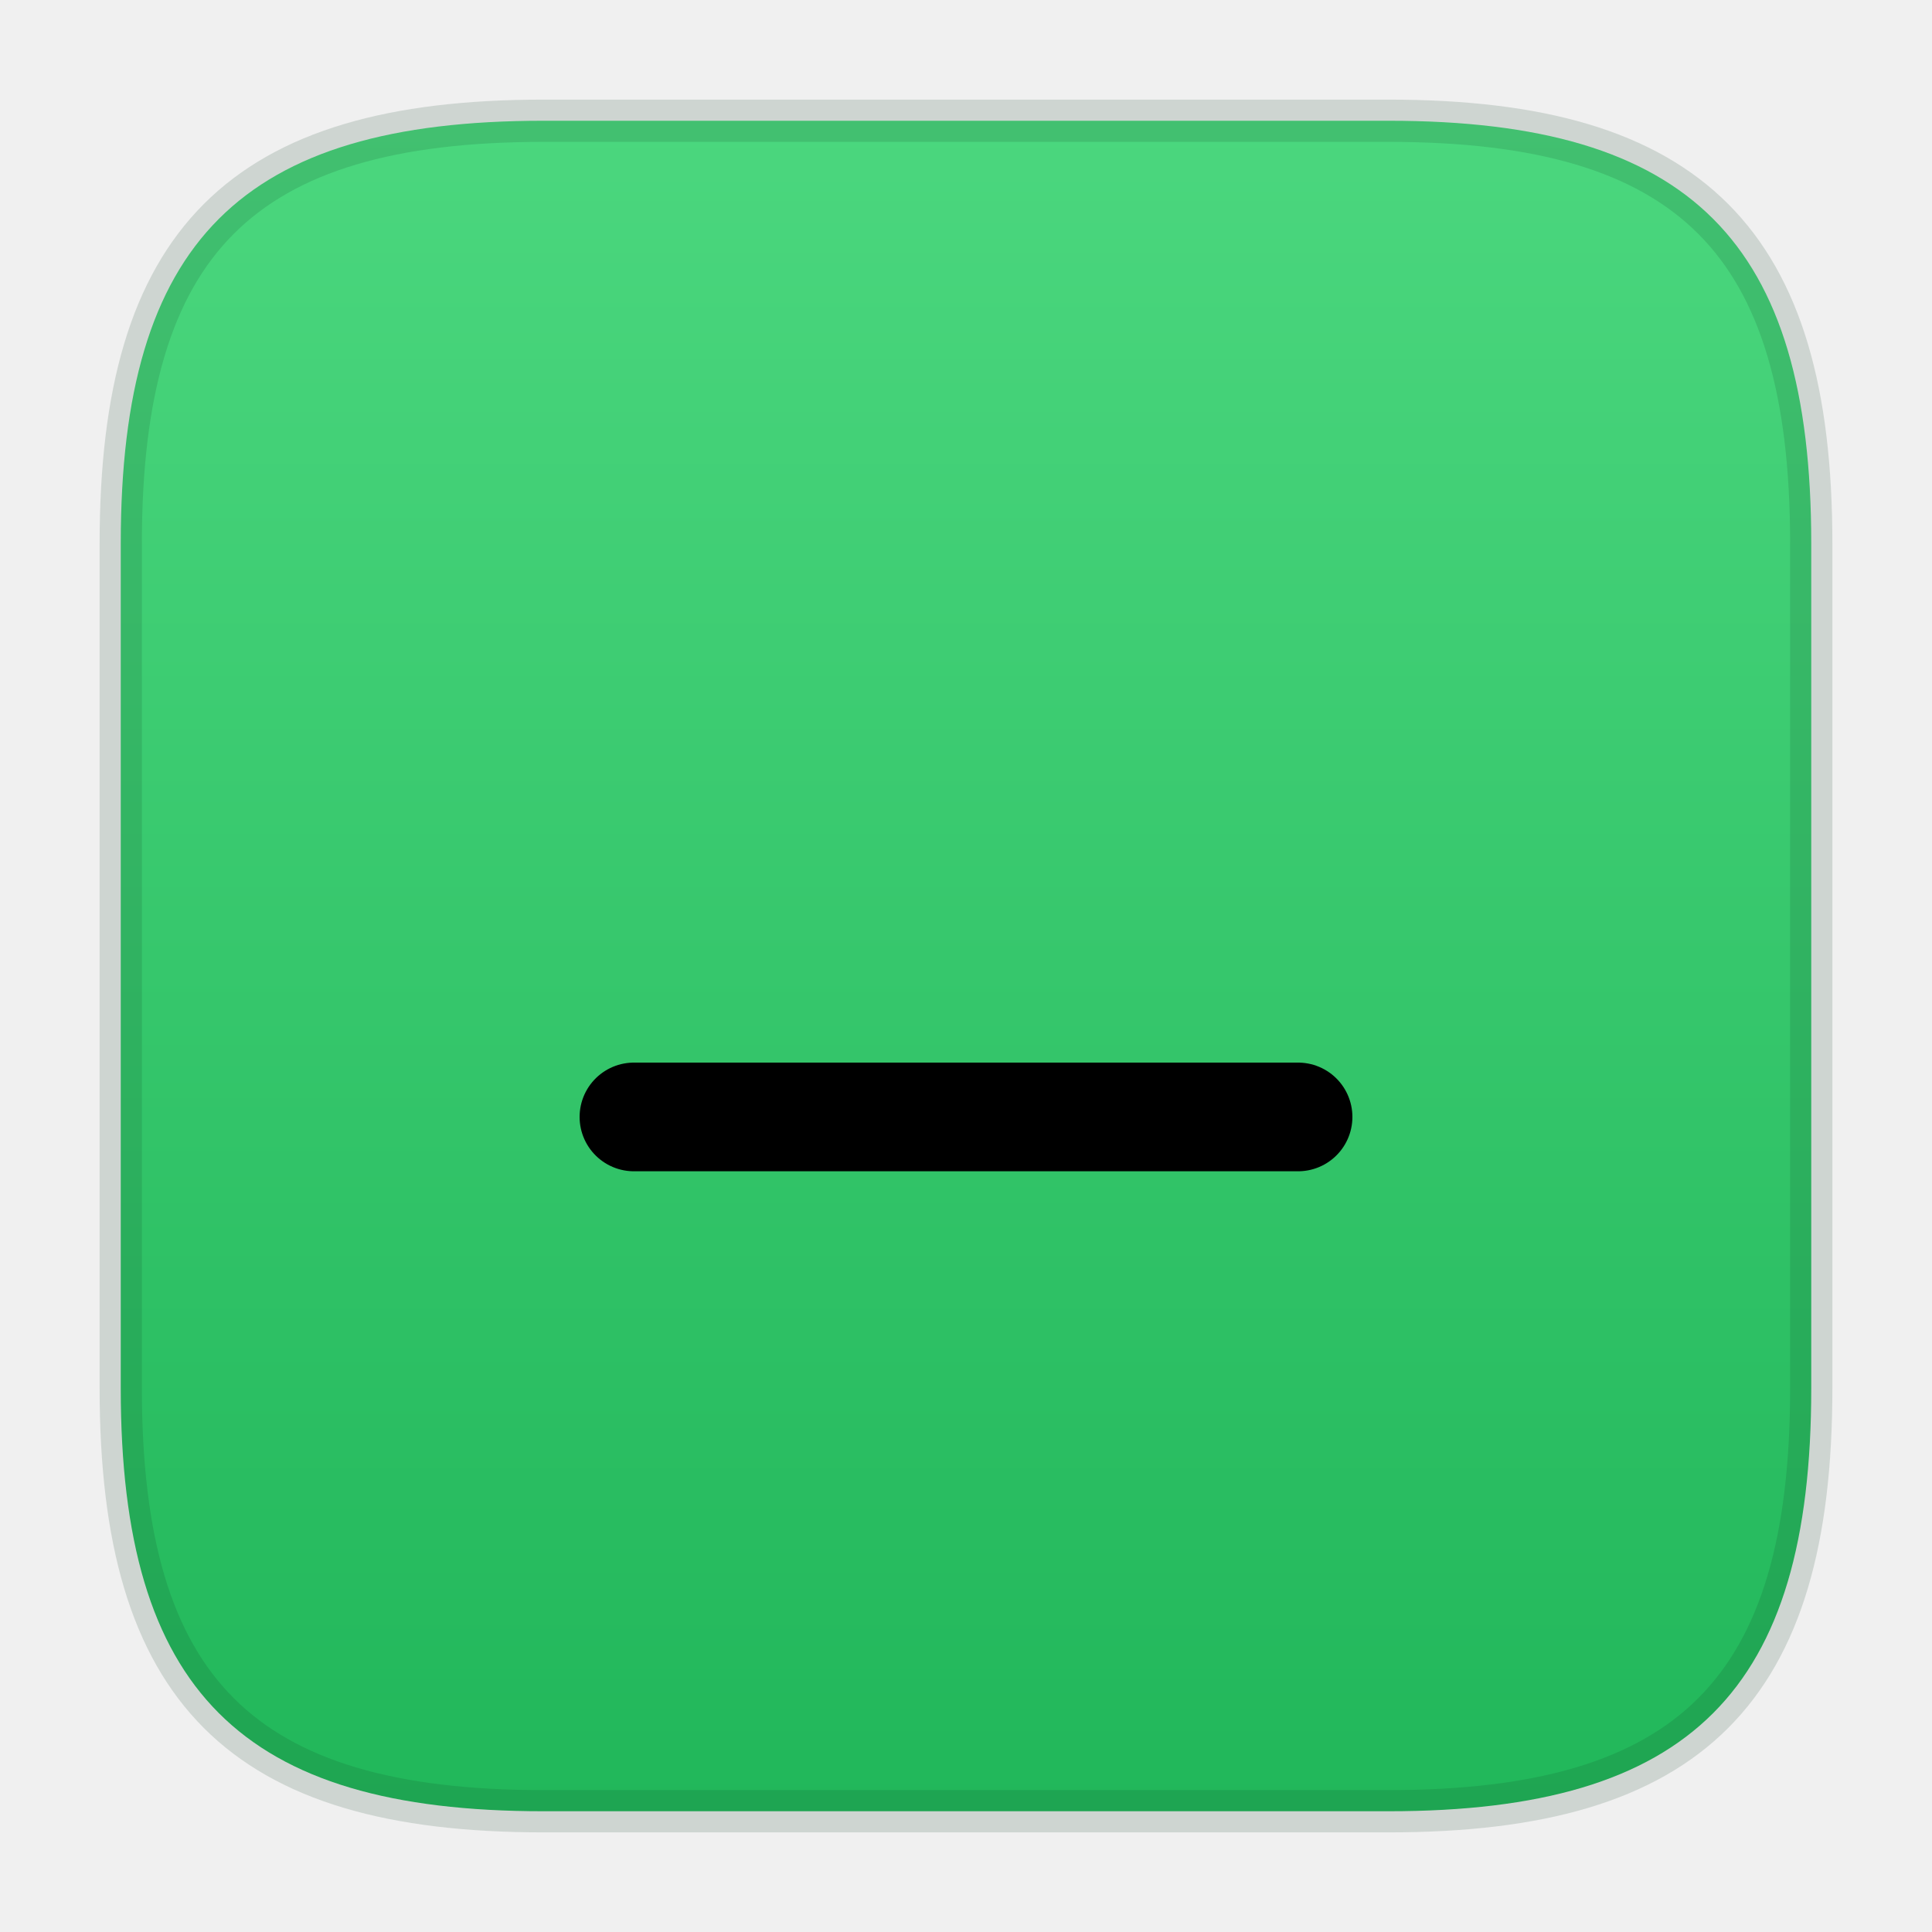
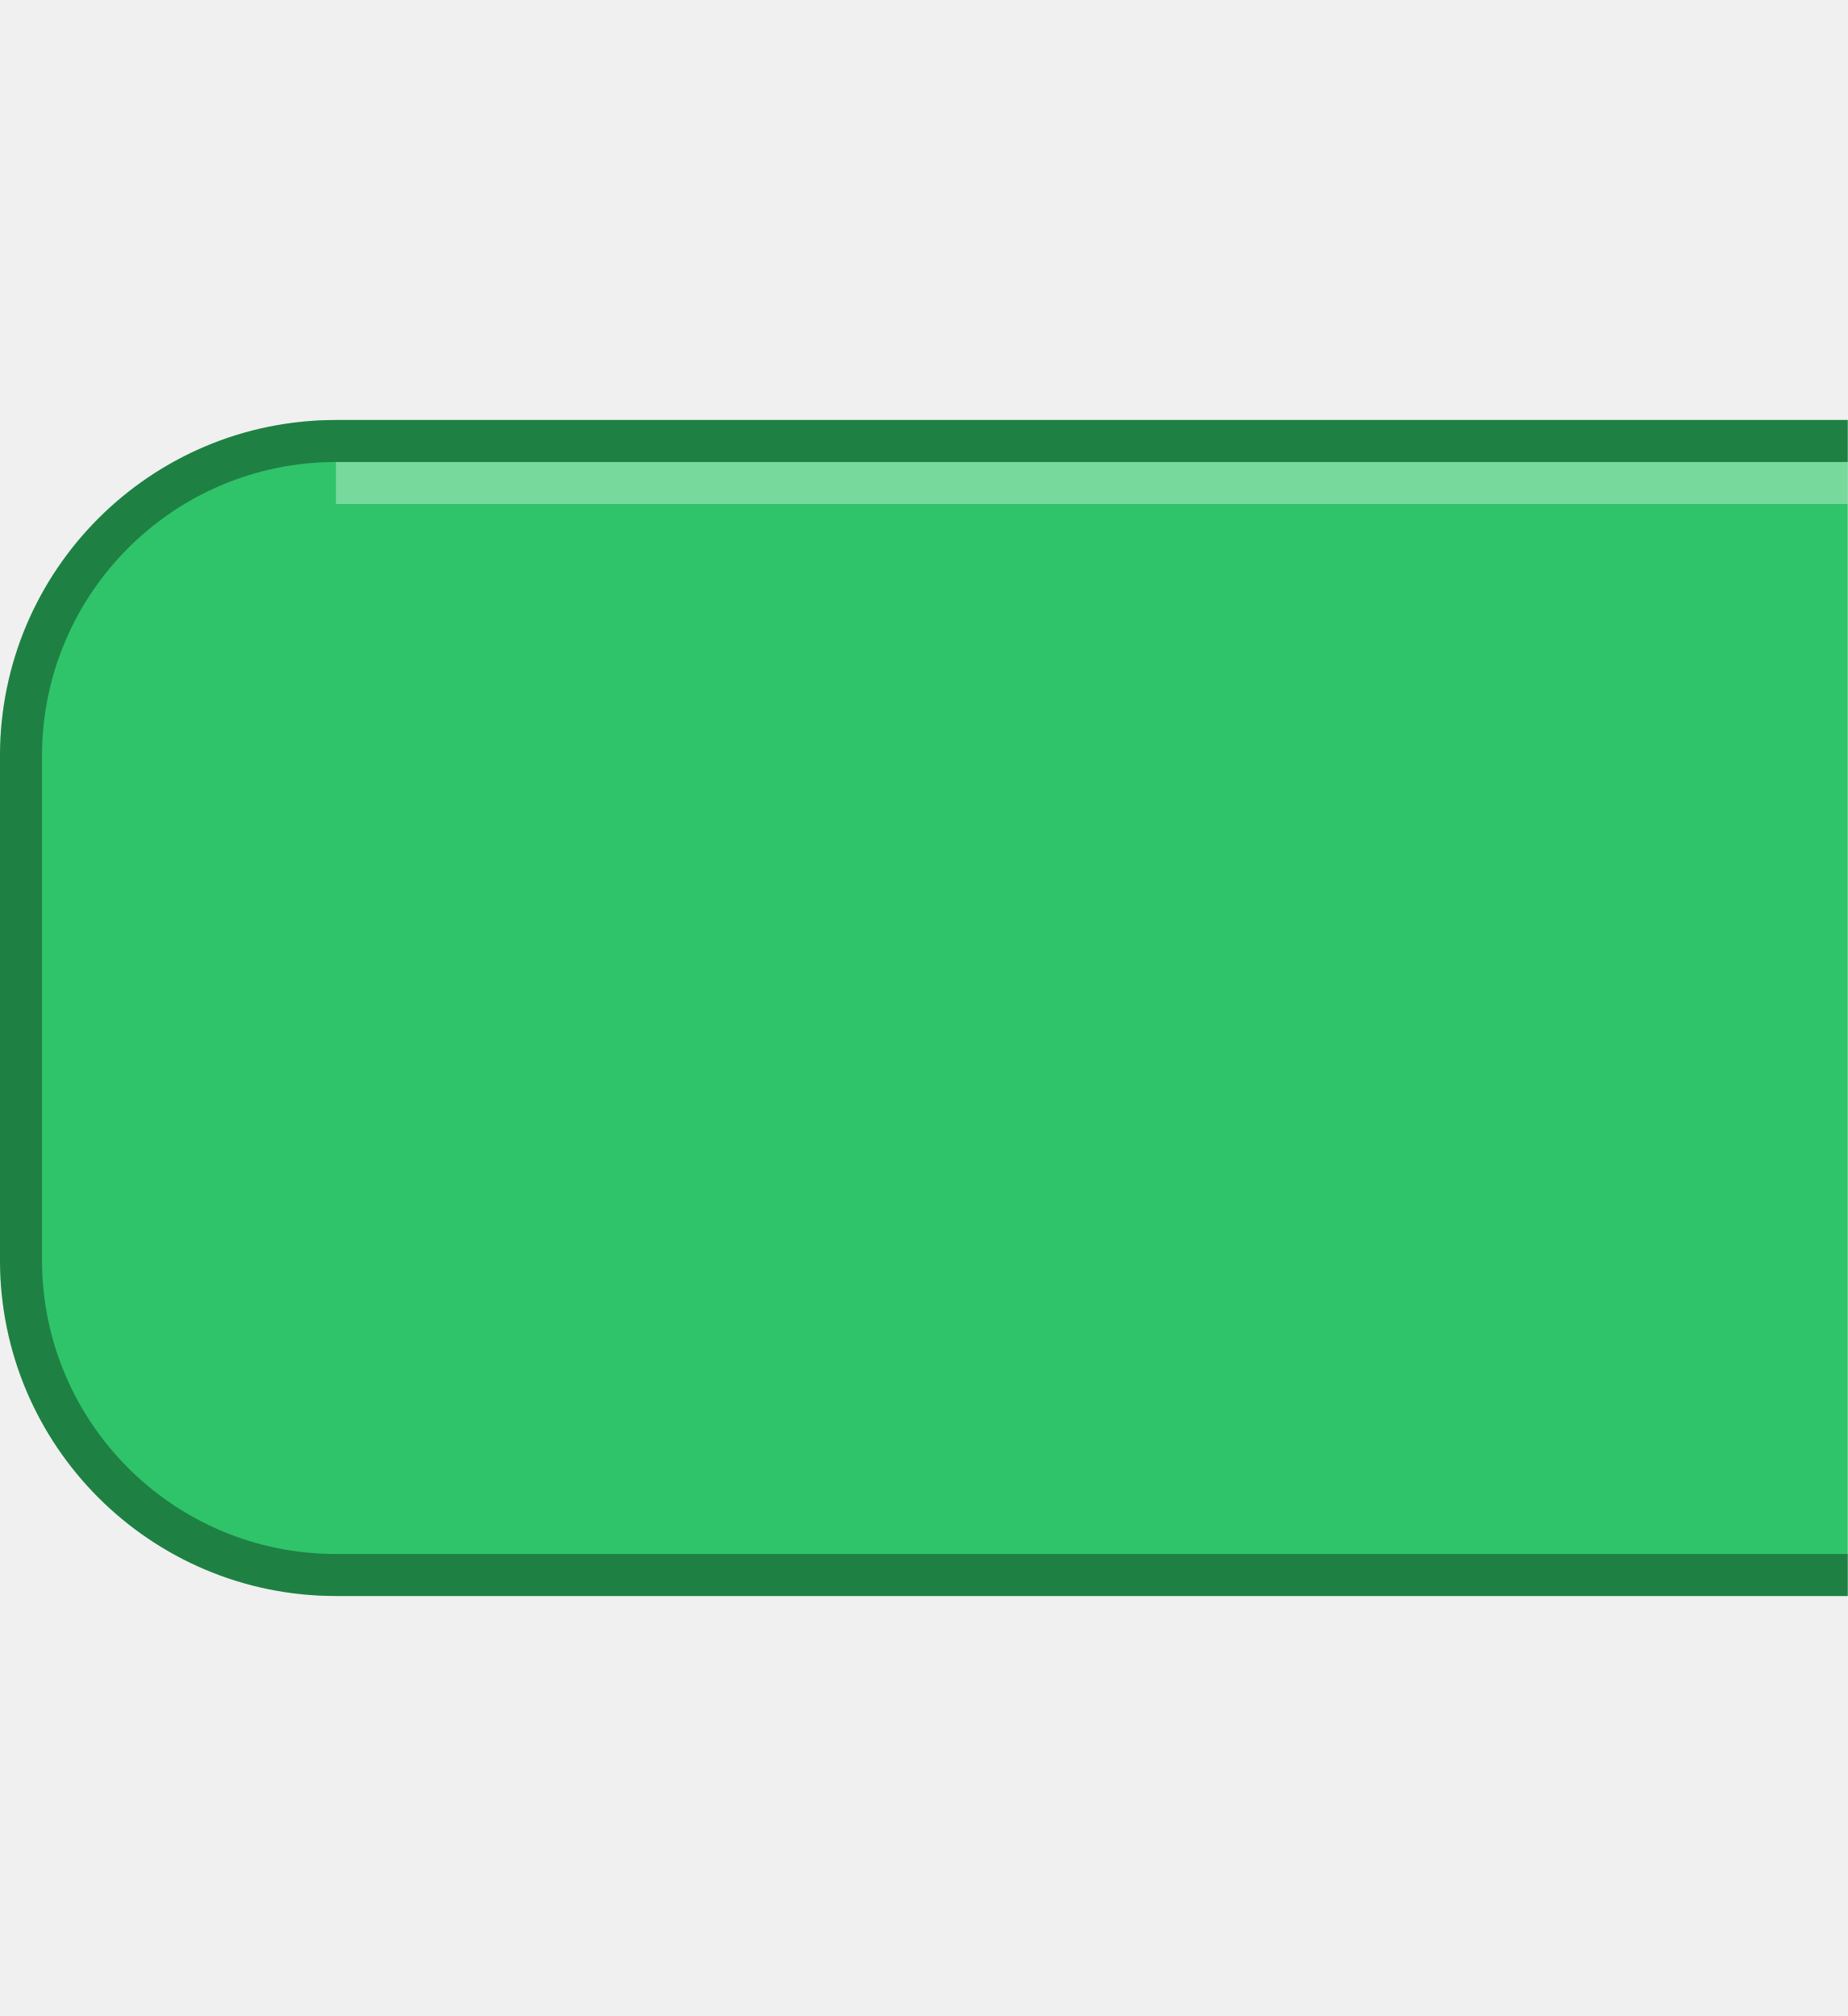
- <svg xmlns="http://www.w3.org/2000/svg" width="32" height="32" viewBox="0 0 32 32">
-   <defs>
-     <linearGradient id="surface" x2="0" y2="1">
-       <stop stop-color="#4bd77e" />
-       <stop offset="1" stop-color="#21b75a" />
-     </linearGradient>
-   </defs>
-   <path d="M9 2H23C28 2 30 4 30 9V23C30 28 28 30 23 30H9C4 30 2 28 2 23V9C2 4 4 2 9 2Z" fill="url(#surface)" stroke="#123d27" stroke-opacity=".15" stroke-width=".7" />
-   <g fill="none" stroke="#000000" stroke-width="1.8" stroke-linecap="round" stroke-linejoin="round">
-     <path d="M10.5 18.5H21.5" />
-   </g>
+ <svg xmlns="http://www.w3.org/2000/svg" width="22" height="24" viewBox="0 0 22 24">
+   <path d="M4.0 5.0H22V19.0H4.0A4.0 4.0 0 0 1 0.0 15.0V9.0A4.0 4.0 0 0 1 4.0 5.0Z" fill="#2fc469" />
+   <path d="M4 5.75H22" stroke="#fff" stroke-opacity=".35" stroke-width=".5" />
+   <path d="M4 5.25H22M4 18.75H22M4 5.25A3.75 3.75 0 0 0 0.25 9V15A3.75 3.75 0 0 0 4 18.75" fill="none" stroke="#000" stroke-opacity="0.35" stroke-width=".5" />
</svg>
